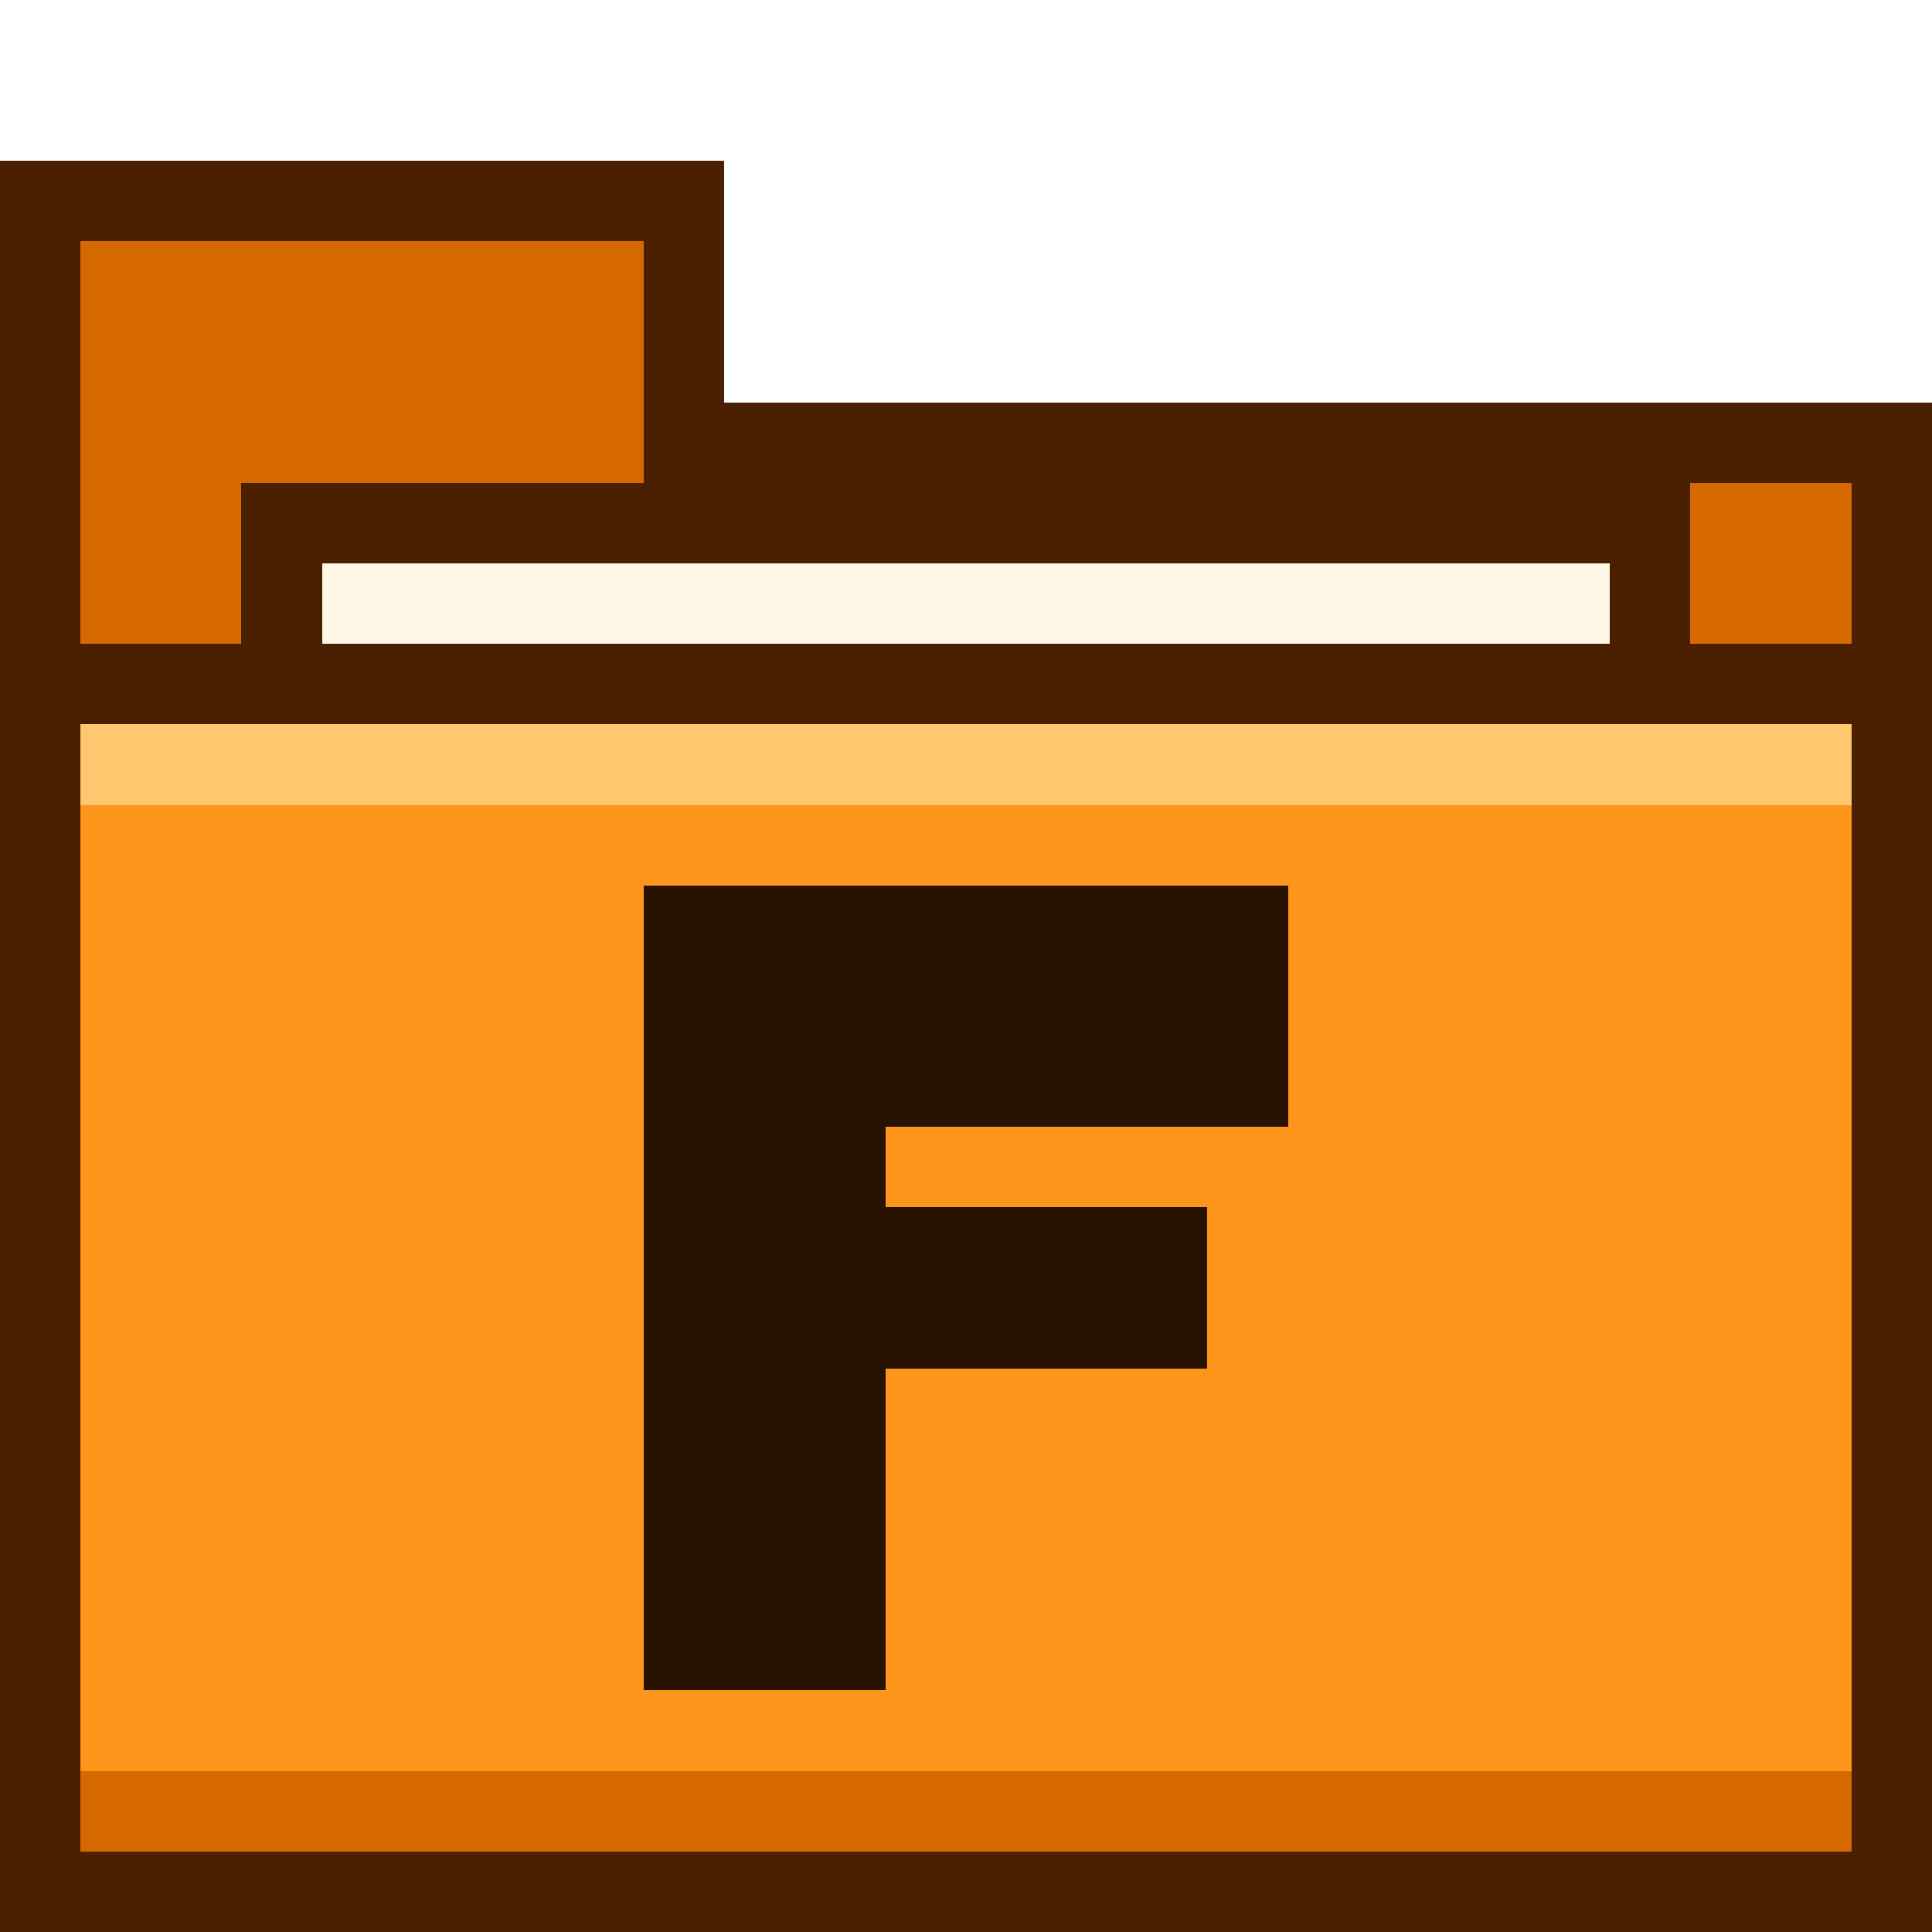
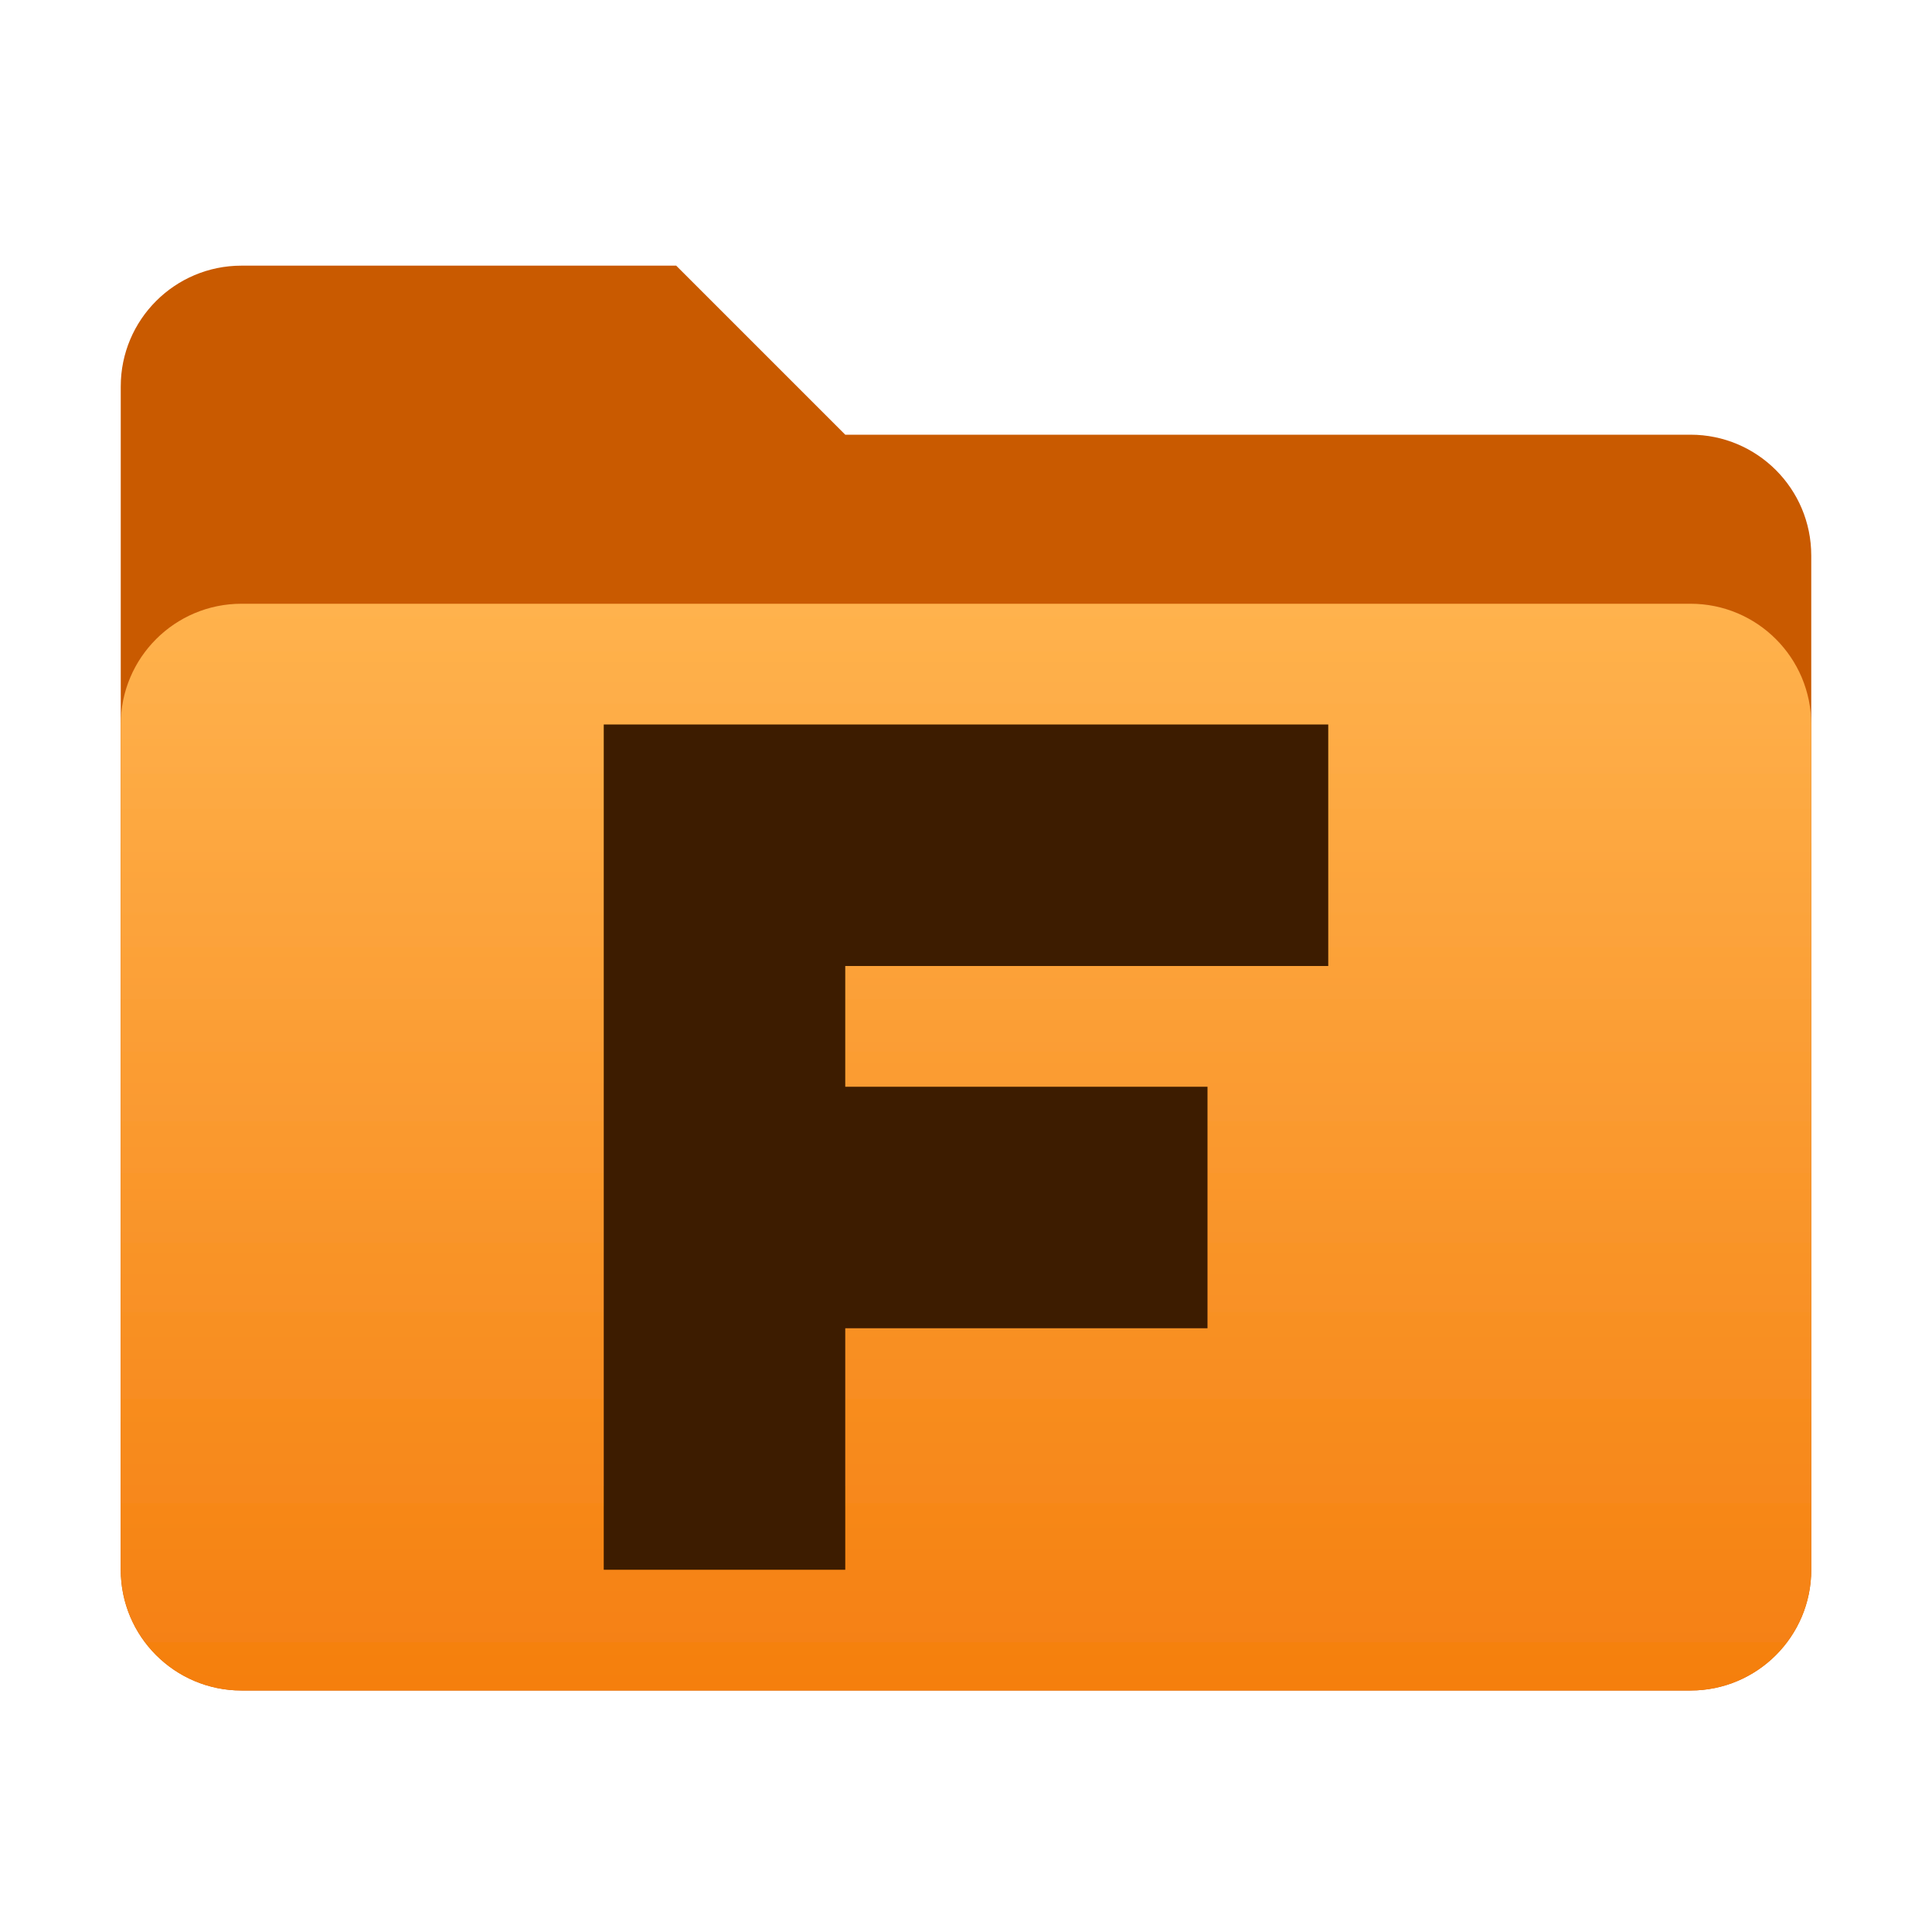
- <svg xmlns="http://www.w3.org/2000/svg" width="24" height="24" viewBox="0 0 24 24" shape-rendering="crispEdges">
-   <rect x="0" y="2" width="9" height="1" fill="#4A2000" />
-   <rect x="0" y="3" width="1" height="1" fill="#4A2000" />
-   <rect x="1" y="3" width="7" height="1" fill="#D66800" />
-   <rect x="8" y="3" width="1" height="1" fill="#4A2000" />
-   <rect x="0" y="4" width="1" height="1" fill="#4A2000" />
-   <rect x="1" y="4" width="7" height="1" fill="#D66800" />
-   <rect x="8" y="4" width="1" height="1" fill="#4A2000" />
-   <rect x="0" y="5" width="1" height="1" fill="#4A2000" />
-   <rect x="1" y="5" width="7" height="1" fill="#D66800" />
-   <rect x="8" y="5" width="16" height="1" fill="#4A2000" />
-   <rect x="0" y="6" width="1" height="1" fill="#4A2000" />
-   <rect x="1" y="6" width="2" height="1" fill="#D66800" />
-   <rect x="3" y="6" width="18" height="1" fill="#4A2000" />
-   <rect x="21" y="6" width="2" height="1" fill="#D66800" />
-   <rect x="23" y="6" width="1" height="1" fill="#4A2000" />
-   <rect x="0" y="7" width="1" height="1" fill="#4A2000" />
-   <rect x="1" y="7" width="2" height="1" fill="#D66800" />
-   <rect x="3" y="7" width="1" height="1" fill="#4A2000" />
-   <rect x="4" y="7" width="16" height="1" fill="#FFF8E7" />
-   <rect x="20" y="7" width="1" height="1" fill="#4A2000" />
-   <rect x="21" y="7" width="2" height="1" fill="#D66800" />
-   <rect x="23" y="7" width="1" height="1" fill="#4A2000" />
-   <rect x="0" y="8" width="24" height="1" fill="#4A2000" />
-   <rect x="0" y="9" width="1" height="1" fill="#4A2000" />
-   <rect x="1" y="9" width="22" height="1" fill="#FFC86E" />
-   <rect x="23" y="9" width="1" height="1" fill="#4A2000" />
-   <rect x="0" y="10" width="1" height="1" fill="#4A2000" />
-   <rect x="1" y="10" width="22" height="1" fill="#FF961C" />
-   <rect x="23" y="10" width="1" height="1" fill="#4A2000" />
-   <rect x="0" y="11" width="1" height="1" fill="#4A2000" />
-   <rect x="1" y="11" width="7" height="1" fill="#FF961C" />
-   <rect x="8" y="11" width="8" height="1" fill="#2A1200" />
-   <rect x="16" y="11" width="7" height="1" fill="#FF961C" />
-   <rect x="23" y="11" width="1" height="1" fill="#4A2000" />
-   <rect x="0" y="12" width="1" height="1" fill="#4A2000" />
-   <rect x="1" y="12" width="7" height="1" fill="#FF961C" />
-   <rect x="8" y="12" width="8" height="1" fill="#2A1200" />
-   <rect x="16" y="12" width="7" height="1" fill="#FF961C" />
-   <rect x="23" y="12" width="1" height="1" fill="#4A2000" />
-   <rect x="0" y="13" width="1" height="1" fill="#4A2000" />
-   <rect x="1" y="13" width="7" height="1" fill="#FF961C" />
-   <rect x="8" y="13" width="8" height="1" fill="#2A1200" />
-   <rect x="16" y="13" width="7" height="1" fill="#FF961C" />
-   <rect x="23" y="13" width="1" height="1" fill="#4A2000" />
-   <rect x="0" y="14" width="1" height="1" fill="#4A2000" />
-   <rect x="1" y="14" width="7" height="1" fill="#FF961C" />
-   <rect x="8" y="14" width="3" height="1" fill="#2A1200" />
-   <rect x="11" y="14" width="12" height="1" fill="#FF961C" />
-   <rect x="23" y="14" width="1" height="1" fill="#4A2000" />
-   <rect x="0" y="15" width="1" height="1" fill="#4A2000" />
-   <rect x="1" y="15" width="7" height="1" fill="#FF961C" />
-   <rect x="8" y="15" width="7" height="1" fill="#2A1200" />
-   <rect x="15" y="15" width="8" height="1" fill="#FF961C" />
-   <rect x="23" y="15" width="1" height="1" fill="#4A2000" />
-   <rect x="0" y="16" width="1" height="1" fill="#4A2000" />
-   <rect x="1" y="16" width="7" height="1" fill="#FF961C" />
-   <rect x="8" y="16" width="7" height="1" fill="#2A1200" />
-   <rect x="15" y="16" width="8" height="1" fill="#FF961C" />
-   <rect x="23" y="16" width="1" height="1" fill="#4A2000" />
-   <rect x="0" y="17" width="1" height="1" fill="#4A2000" />
-   <rect x="1" y="17" width="7" height="1" fill="#FF961C" />
-   <rect x="8" y="17" width="3" height="1" fill="#2A1200" />
-   <rect x="11" y="17" width="12" height="1" fill="#FF961C" />
-   <rect x="23" y="17" width="1" height="1" fill="#4A2000" />
-   <rect x="0" y="18" width="1" height="1" fill="#4A2000" />
-   <rect x="1" y="18" width="7" height="1" fill="#FF961C" />
-   <rect x="8" y="18" width="3" height="1" fill="#2A1200" />
-   <rect x="11" y="18" width="12" height="1" fill="#FF961C" />
-   <rect x="23" y="18" width="1" height="1" fill="#4A2000" />
-   <rect x="0" y="19" width="1" height="1" fill="#4A2000" />
-   <rect x="1" y="19" width="7" height="1" fill="#FF961C" />
-   <rect x="8" y="19" width="3" height="1" fill="#2A1200" />
-   <rect x="11" y="19" width="12" height="1" fill="#FF961C" />
-   <rect x="23" y="19" width="1" height="1" fill="#4A2000" />
-   <rect x="0" y="20" width="1" height="1" fill="#4A2000" />
-   <rect x="1" y="20" width="7" height="1" fill="#FF961C" />
-   <rect x="8" y="20" width="3" height="1" fill="#2A1200" />
-   <rect x="11" y="20" width="12" height="1" fill="#FF961C" />
-   <rect x="23" y="20" width="1" height="1" fill="#4A2000" />
-   <rect x="0" y="21" width="1" height="1" fill="#4A2000" />
-   <rect x="1" y="21" width="22" height="1" fill="#FF961C" />
-   <rect x="23" y="21" width="1" height="1" fill="#4A2000" />
-   <rect x="0" y="22" width="1" height="1" fill="#4A2000" />
-   <rect x="1" y="22" width="22" height="1" fill="#D66800" />
-   <rect x="23" y="22" width="1" height="1" fill="#4A2000" />
-   <rect x="0" y="23" width="24" height="1" fill="#4A2000" />
+ <svg xmlns="http://www.w3.org/2000/svg" width="24" height="24" viewBox="0 0 16 16">
+   <defs>
+     <linearGradient id="g" x1="0" y1="0" x2="0" y2="1">
+       <stop offset="0" stop-color="#FFB24D" />
+       <stop offset="1" stop-color="#F57F0F" />
+     </linearGradient>
+     <filter id="s" x="-20%" y="-20%" width="140%" height="150%">
+       <feDropShadow dx="0" dy="0" stdDeviation="0" flood-color="#000" flood-opacity="0" />
+     </filter>
+   </defs>
+   <g filter="url(#s)">
+     <path d="M1 3.2a1 1 0 0 1 1-1h3.6l1.4 1.4h7a1 1 0 0 1 1 1V13a1 1 0 0 1-1 1H2a1 1 0 0 1-1-1z" fill="#C95A05" />
+     <rect x="1" y="5" width="14" height="9" rx="1" fill="url(#g)" />
+     <path d="M5 6h6v2h-4v1h3v2h-3v2h-2z" fill="#3D1C00" />
+   </g>
</svg>
